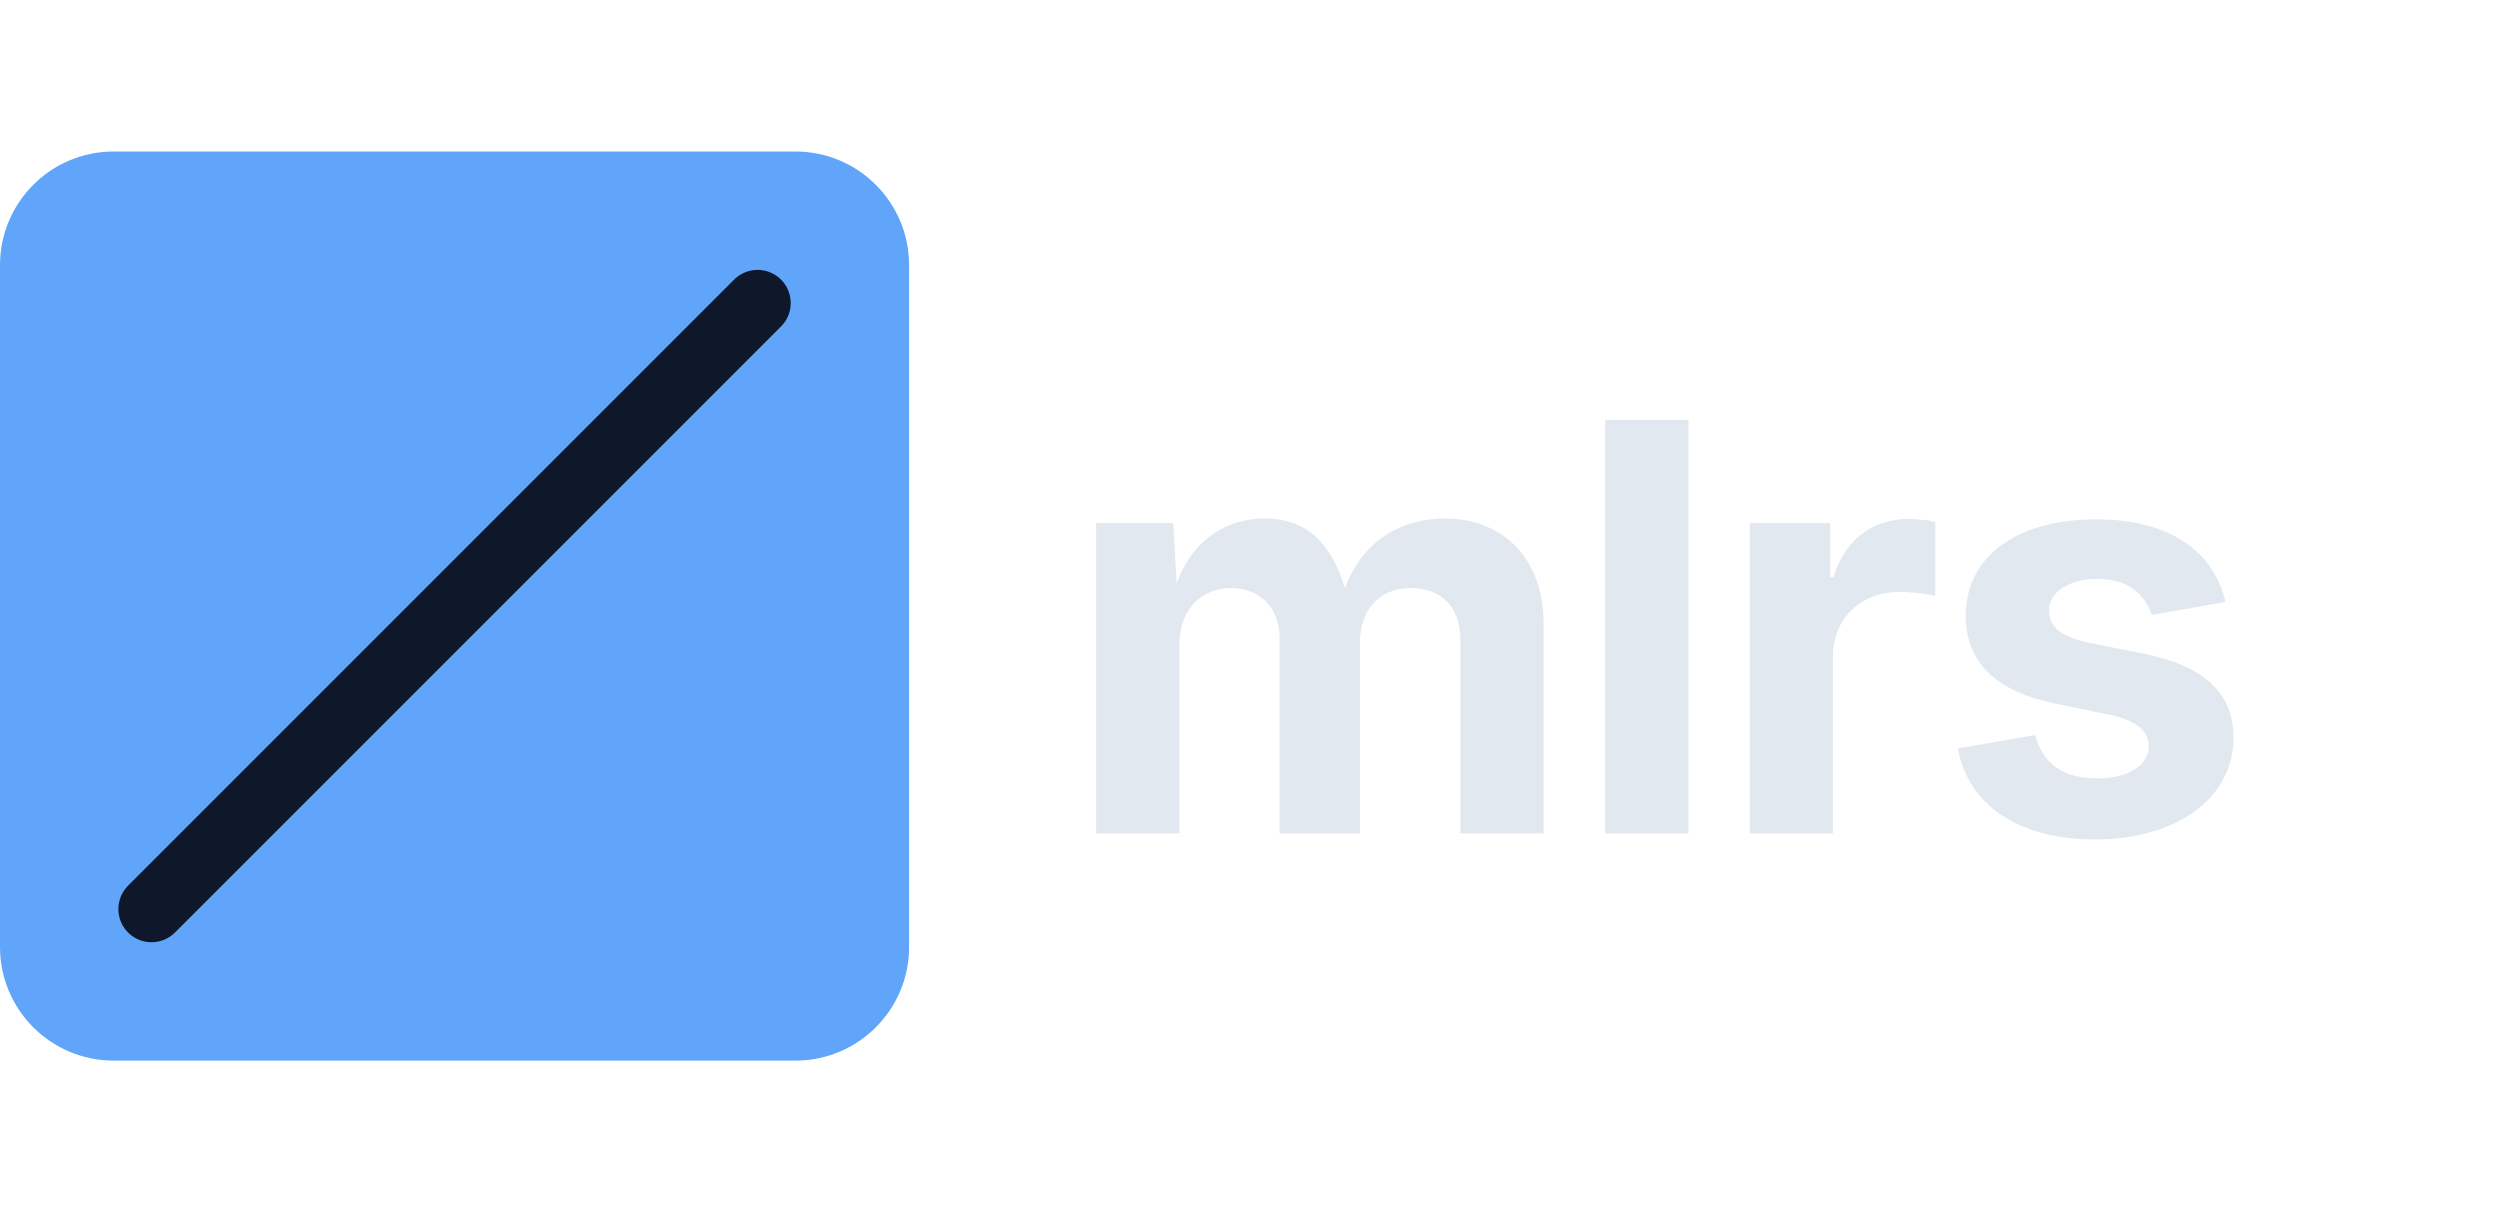
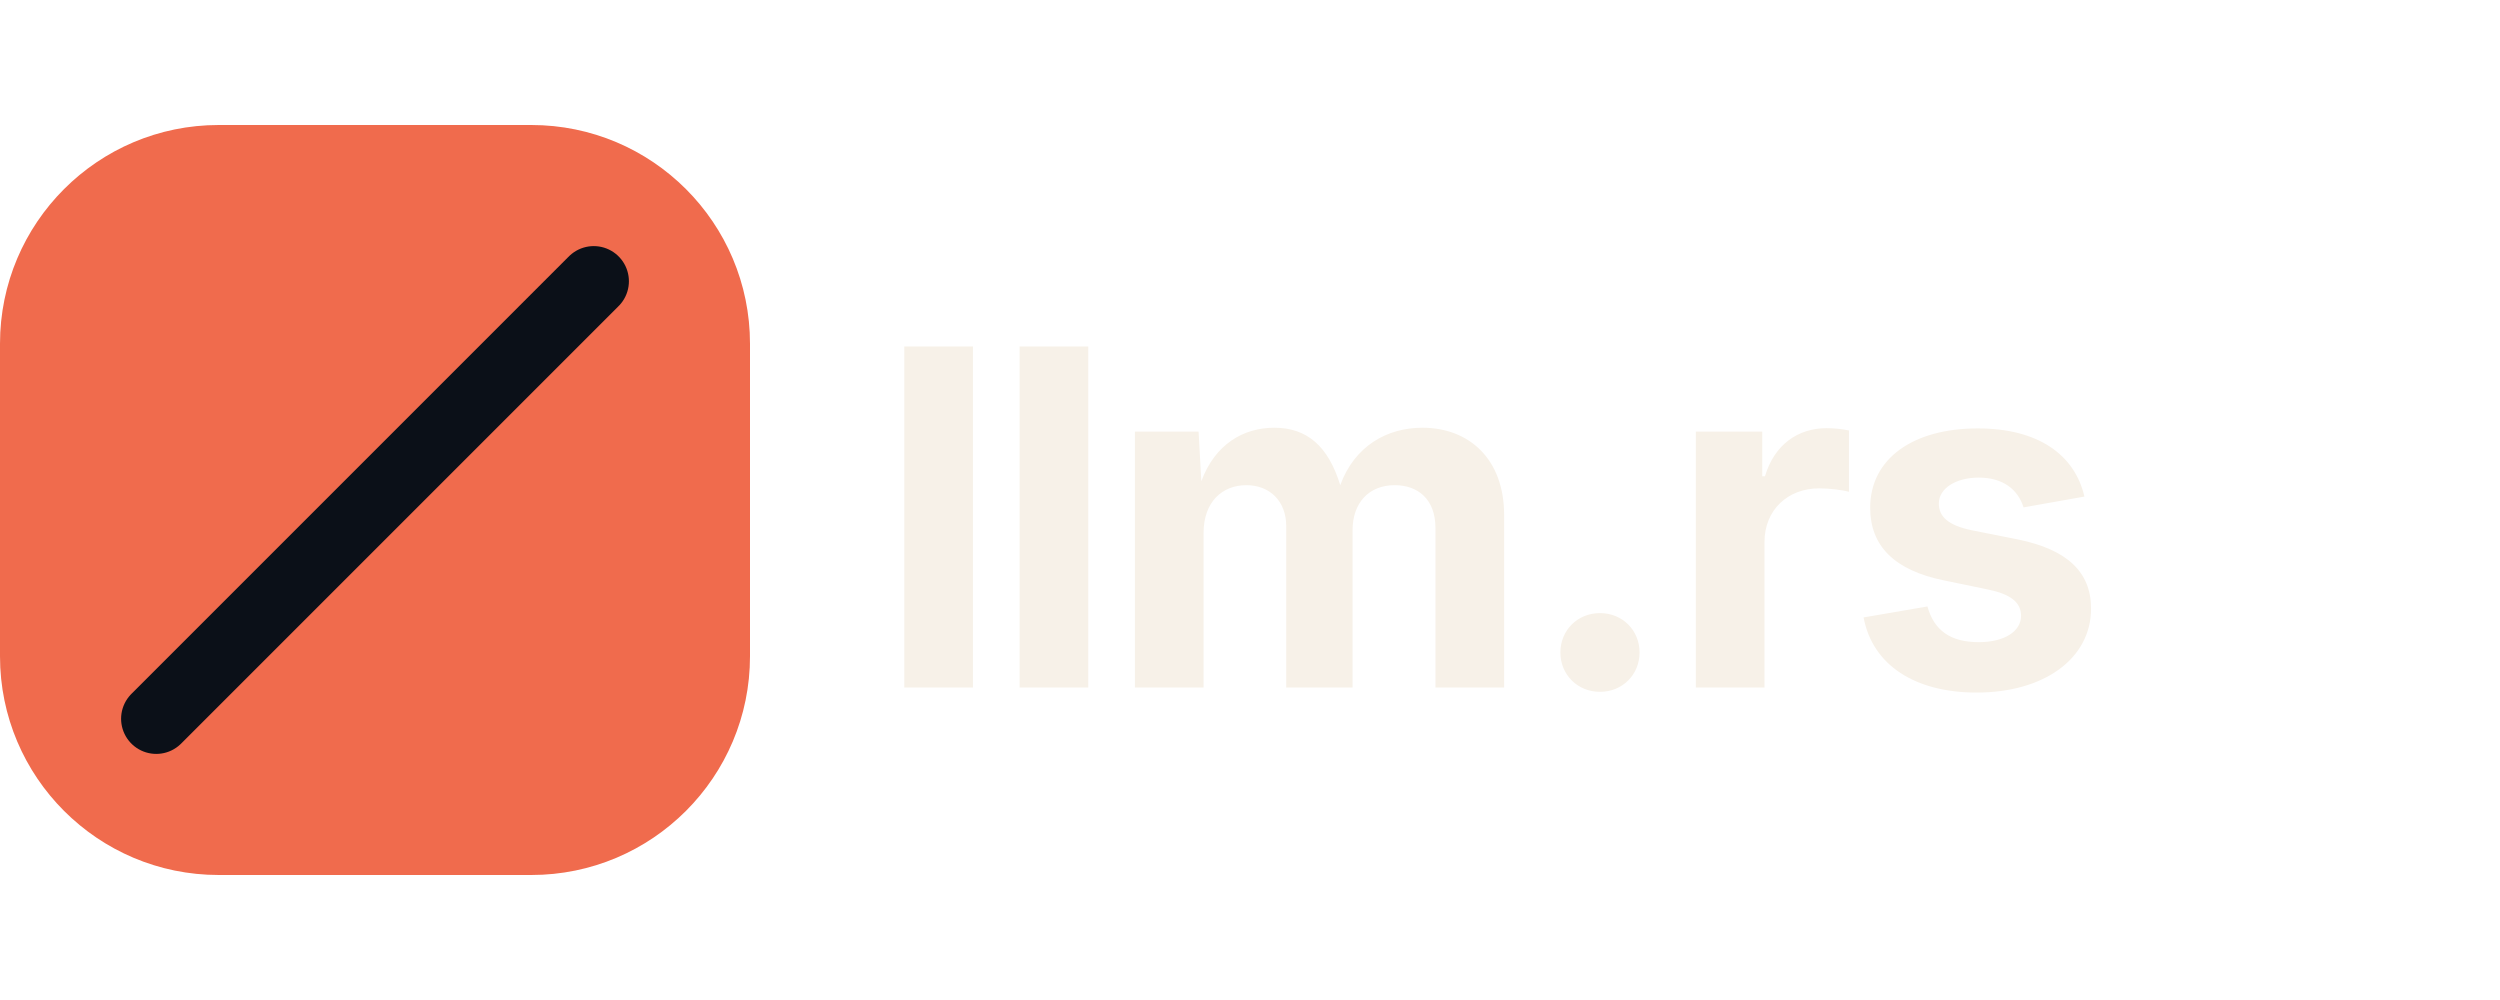
- <svg xmlns="http://www.w3.org/2000/svg" width="528" height="256" viewBox="0 0 528 256" role="img" aria-label="mlrs">
-   <rect x="0" y="32" width="192" height="192" rx="24" fill="#60A5FA" />
-   <line x1="160" y1="64" x2="32" y2="192" stroke="#0F172A" stroke-width="14" stroke-linecap="round" />
-   <text x="224" y="176" font-family="Inter, 'Helvetica Neue', Helvetica, Arial, sans-serif" font-size="120" font-weight="700" letter-spacing="-2" fill="#E2E8F0">mlrs</text>
+ <svg xmlns="http://www.w3.org/2000/svg" width="640" height="256" viewBox="0 0 640 256" role="img" aria-label="llm.rs">
+   <rect x="0" y="32" width="192" height="192" rx="56" fill="#F06B4D" />
+   <line x1="152" y1="72" x2="40" y2="184" stroke="#0B1018" stroke-width="18" stroke-linecap="round" />
+   <text x="224" y="176" font-family="Inter, 'Helvetica Neue', Helvetica, Arial, sans-serif" font-size="120" font-weight="700" letter-spacing="-3" fill="#F7F1E8">llm.rs</text>
</svg>
